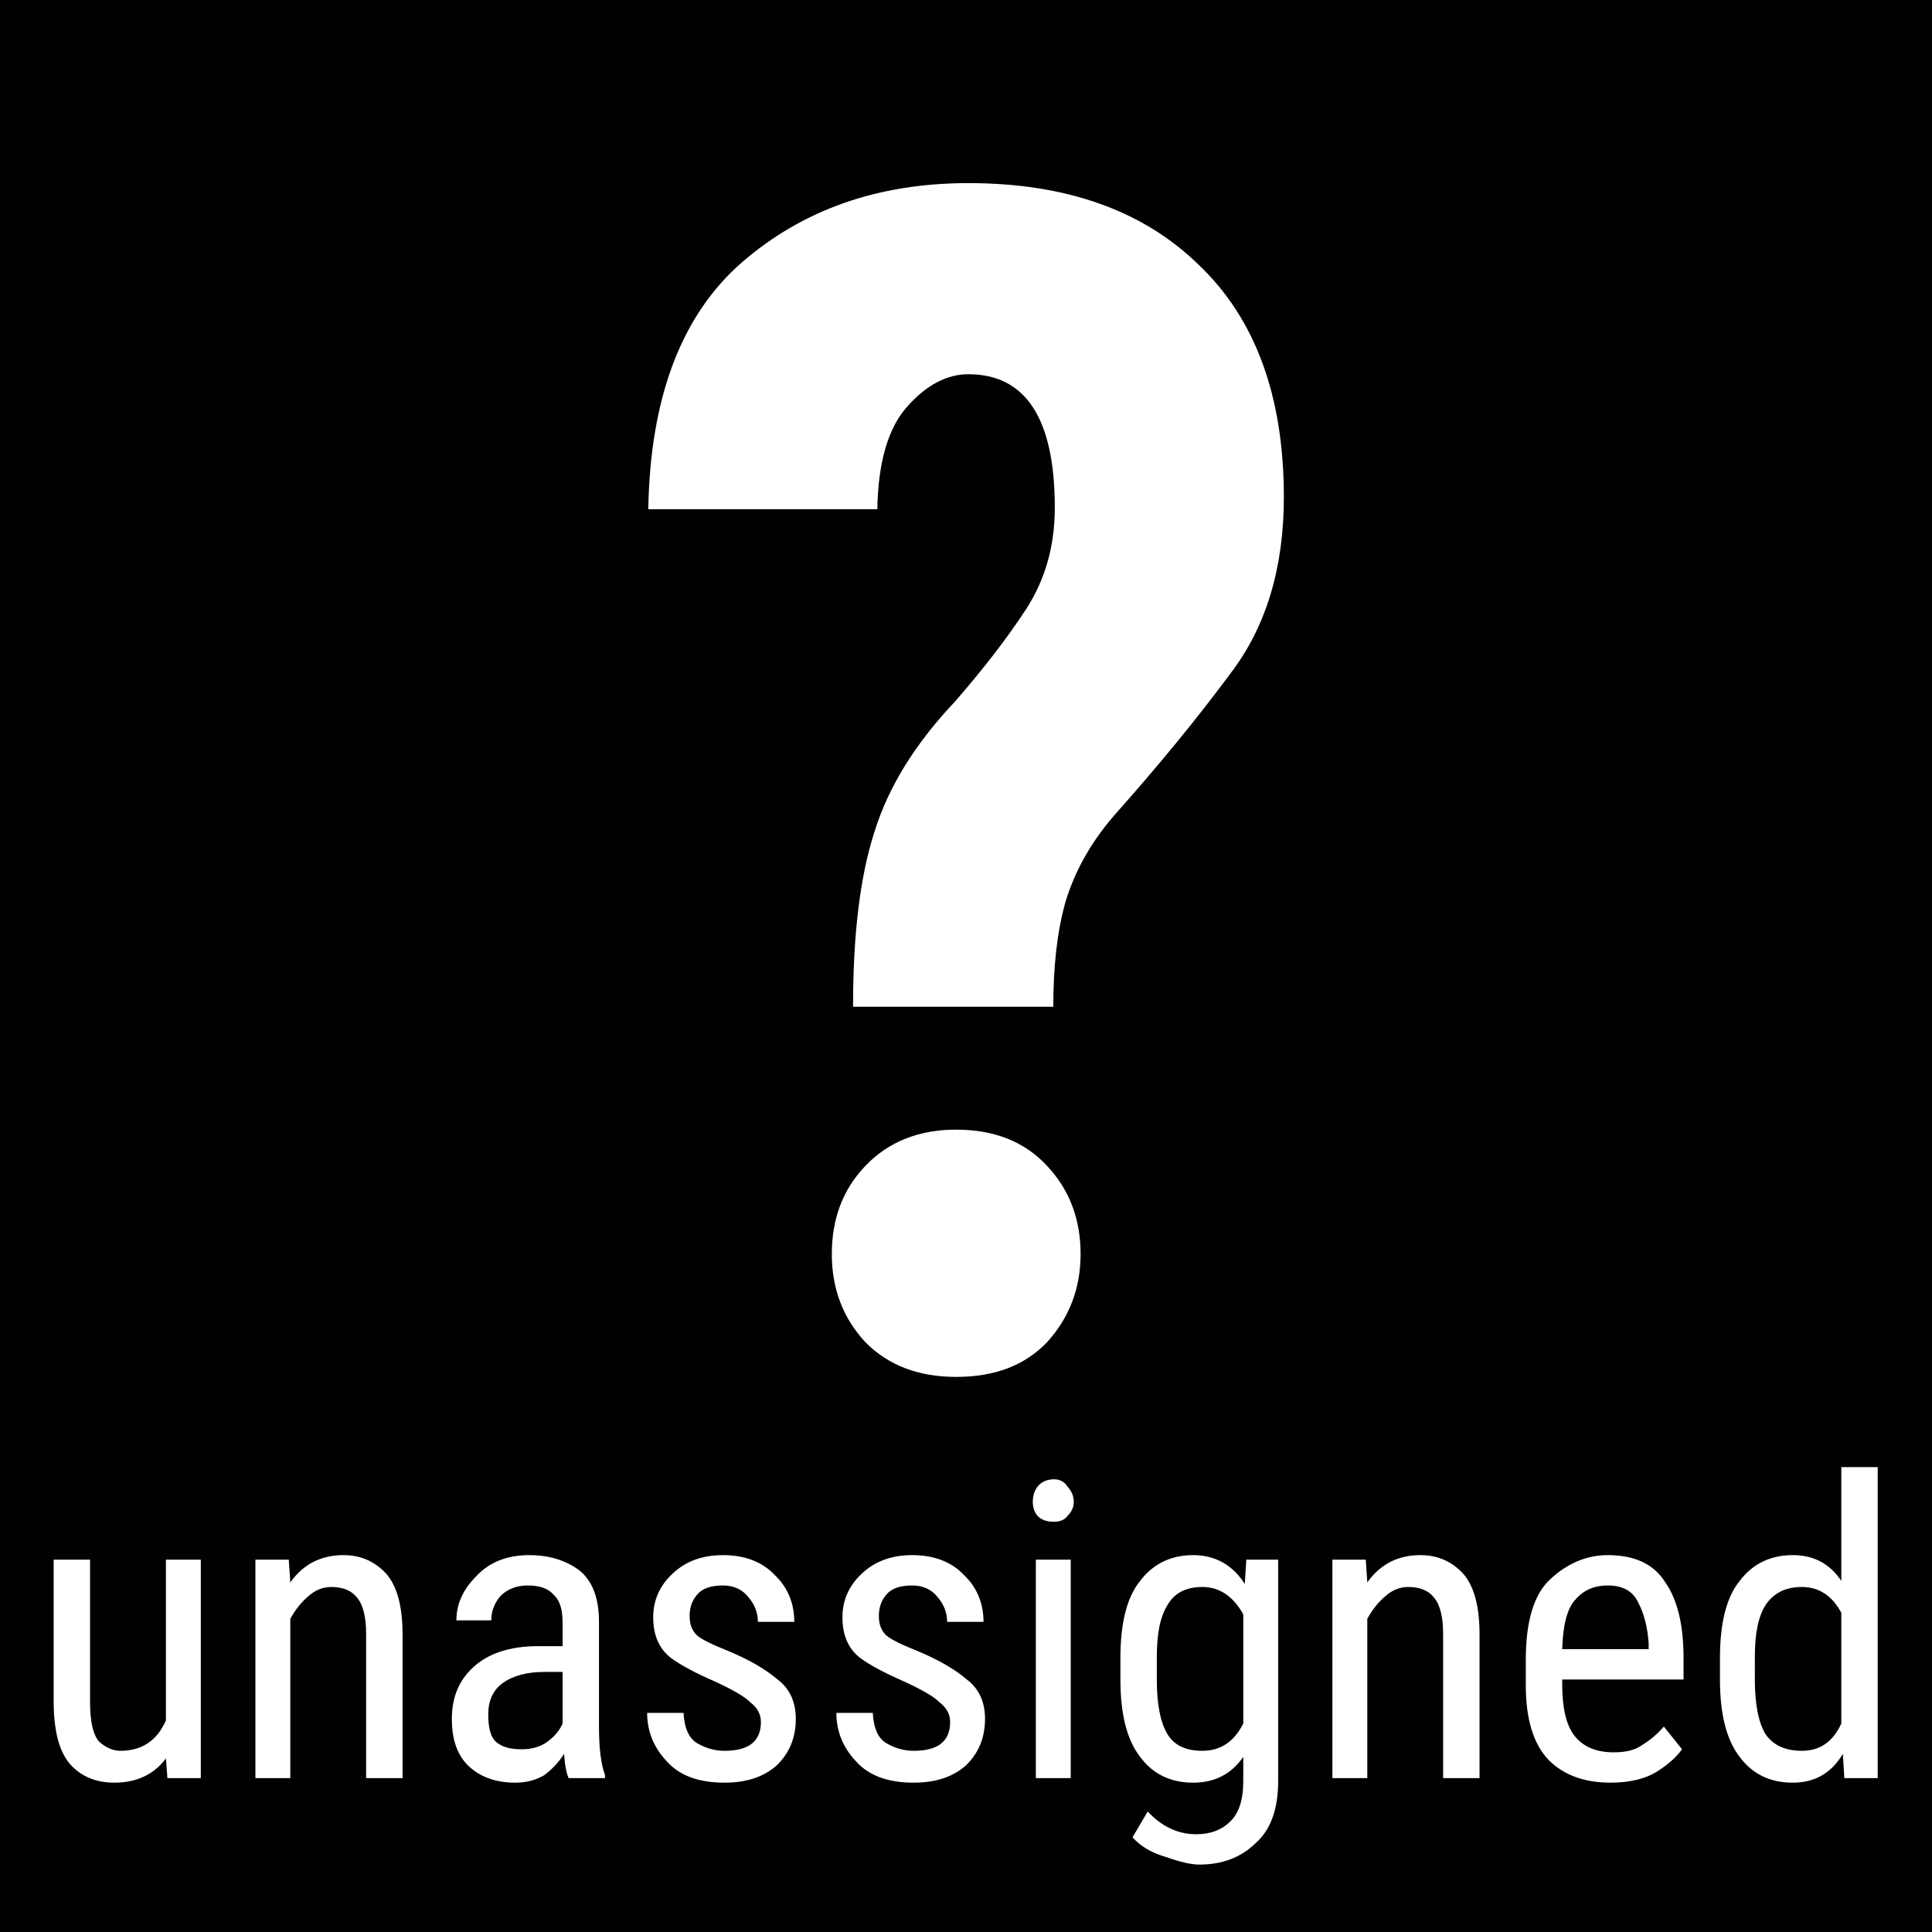
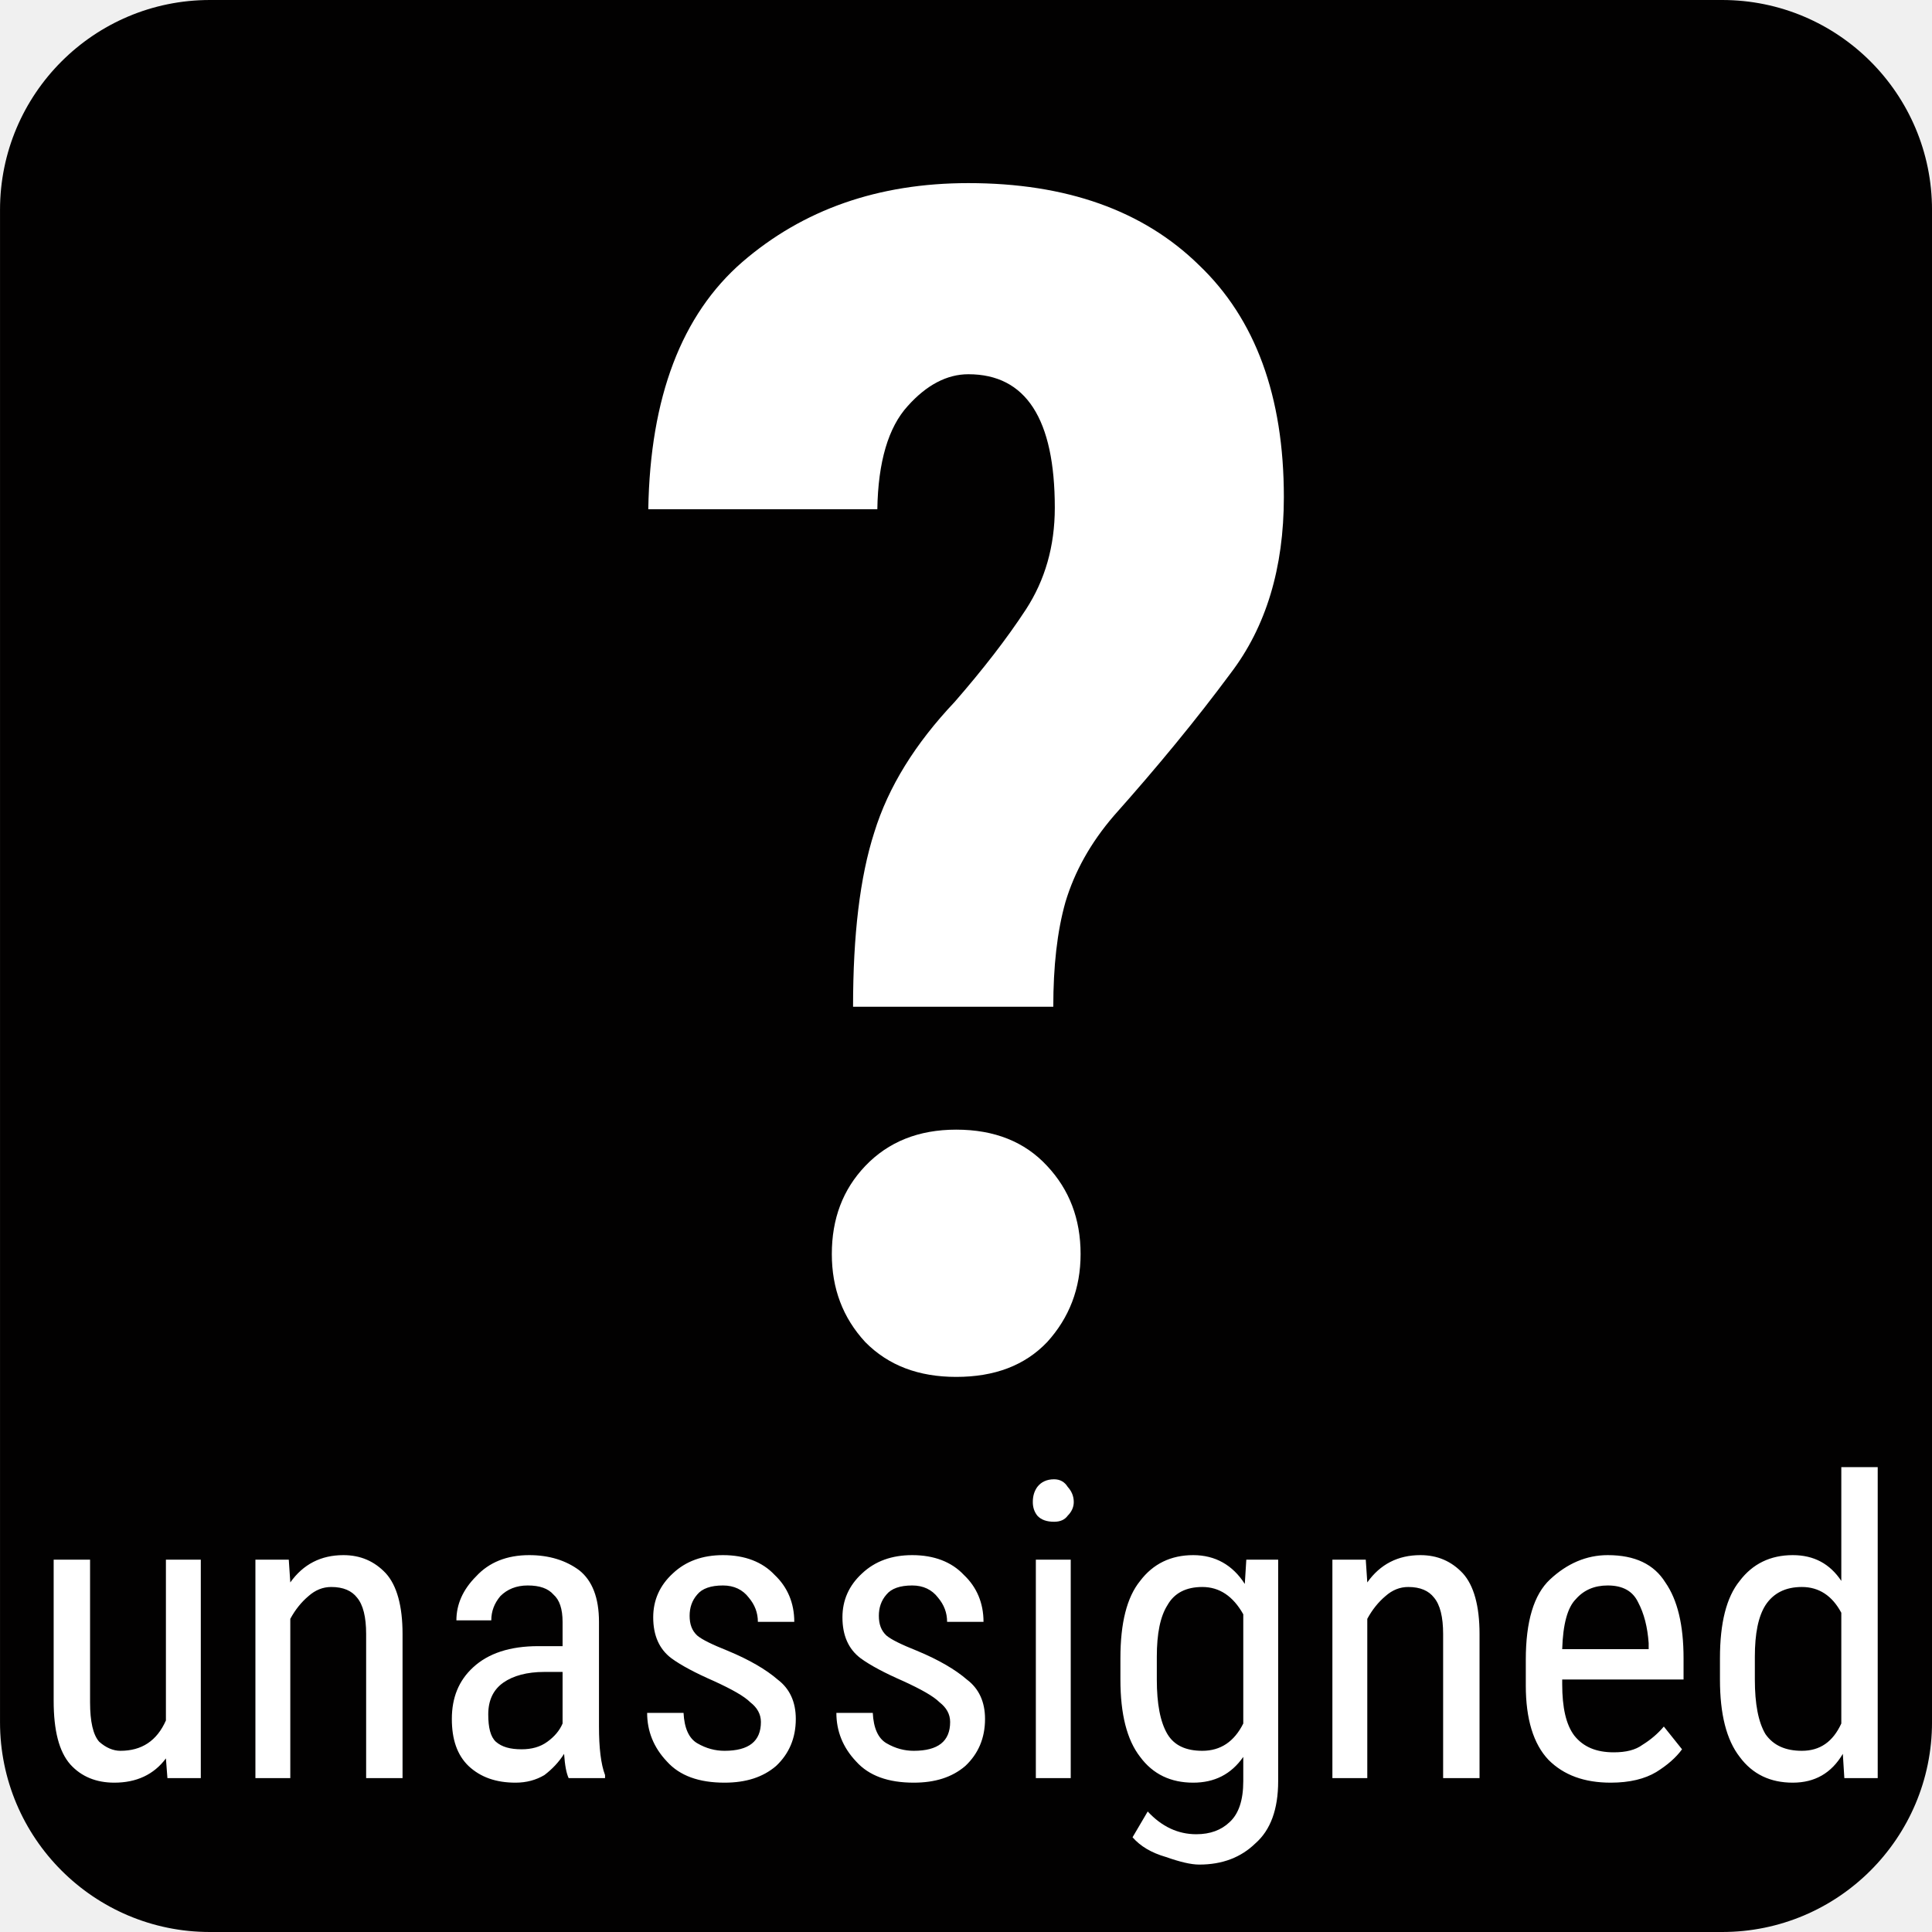
<svg xmlns="http://www.w3.org/2000/svg" width="19.901mm" height="19.901mm" viewBox="0 0 19.901 19.901" version="1.1" id="svg4351" xml:space="preserve">
  <defs id="defs4348" />
  <g id="layer1" transform="translate(-137.4238,-79.10602)">
-     <rect style="fill:#020101;stroke-width:1.323;stroke-linecap:round;stroke-opacity:0.987;paint-order:stroke fill markers" id="rect4899" width="19.901" height="19.901" x="137.424" y="79.106" />
+     <rect style="fill:#020101;stroke-width:1.323;stroke-linecap:round;stroke-opacity:0.987;paint-order:stroke fill markers" id="rect4899" width="19.901" height="19.901" x="137.424" y="79.106" ry="2.162" />
    <text xml:space="preserve" style="font-size:16.935px;font-family:'Roboto Condensed';-inkscape-font-specification:'Roboto Condensed, ';fill:#ffffff;fill-opacity:1;stroke-width:2.489;stroke-linecap:round;stroke-opacity:0.987;paint-order:stroke fill markers" x="143.695" y="93.195" id="text8106">
      <tspan id="tspan8104" style="font-weight:bold;fill:#ffffff;fill-opacity:1;stroke-width:2.489" x="143.695" y="93.195">?</tspan>
    </text>
    <text xml:space="preserve" style="font-size:4.27px;font-family:'Roboto Condensed';-inkscape-font-specification:'Roboto Condensed, ';fill:#ffffff;fill-opacity:1;stroke-width:0.628;stroke-linecap:round;stroke-opacity:0.987;paint-order:stroke fill markers" x="137.711" y="97.422" id="text8318">
      <tspan id="tspan8316" style="fill:#ffffff;fill-opacity:1;stroke-width:0.628" x="137.711" y="97.422">unassigned</tspan>
    </text>
  </g>
</svg>
